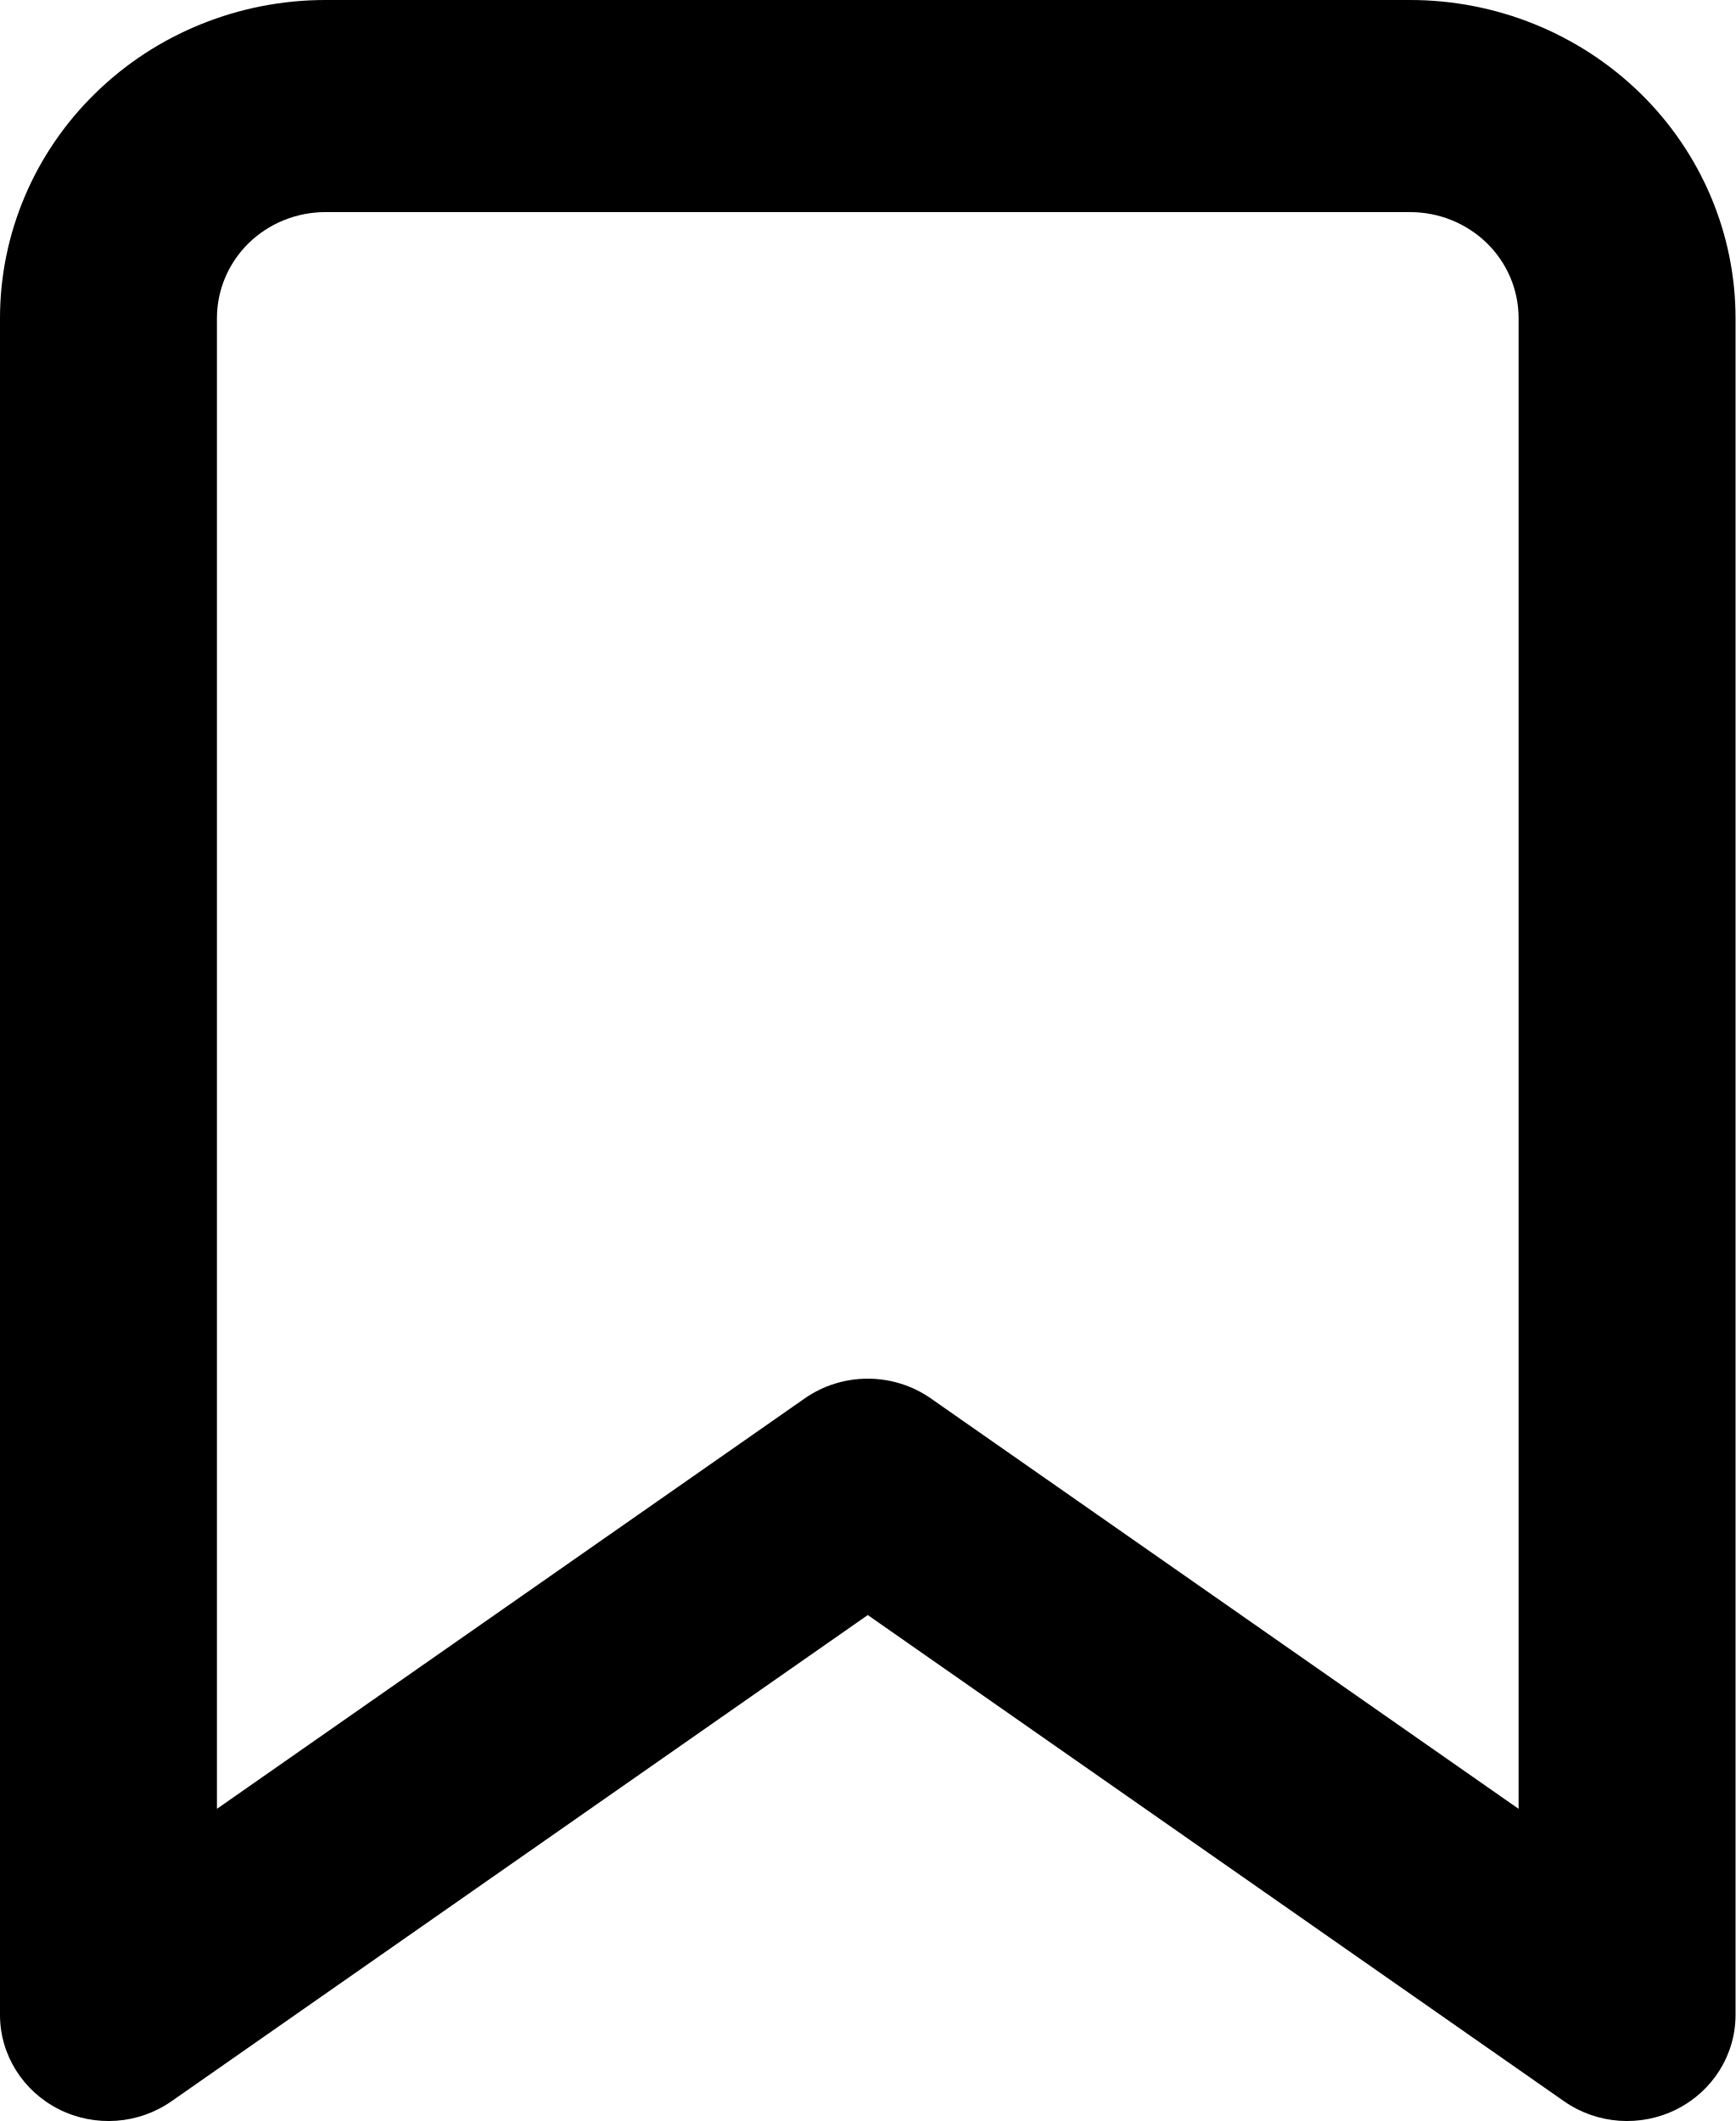
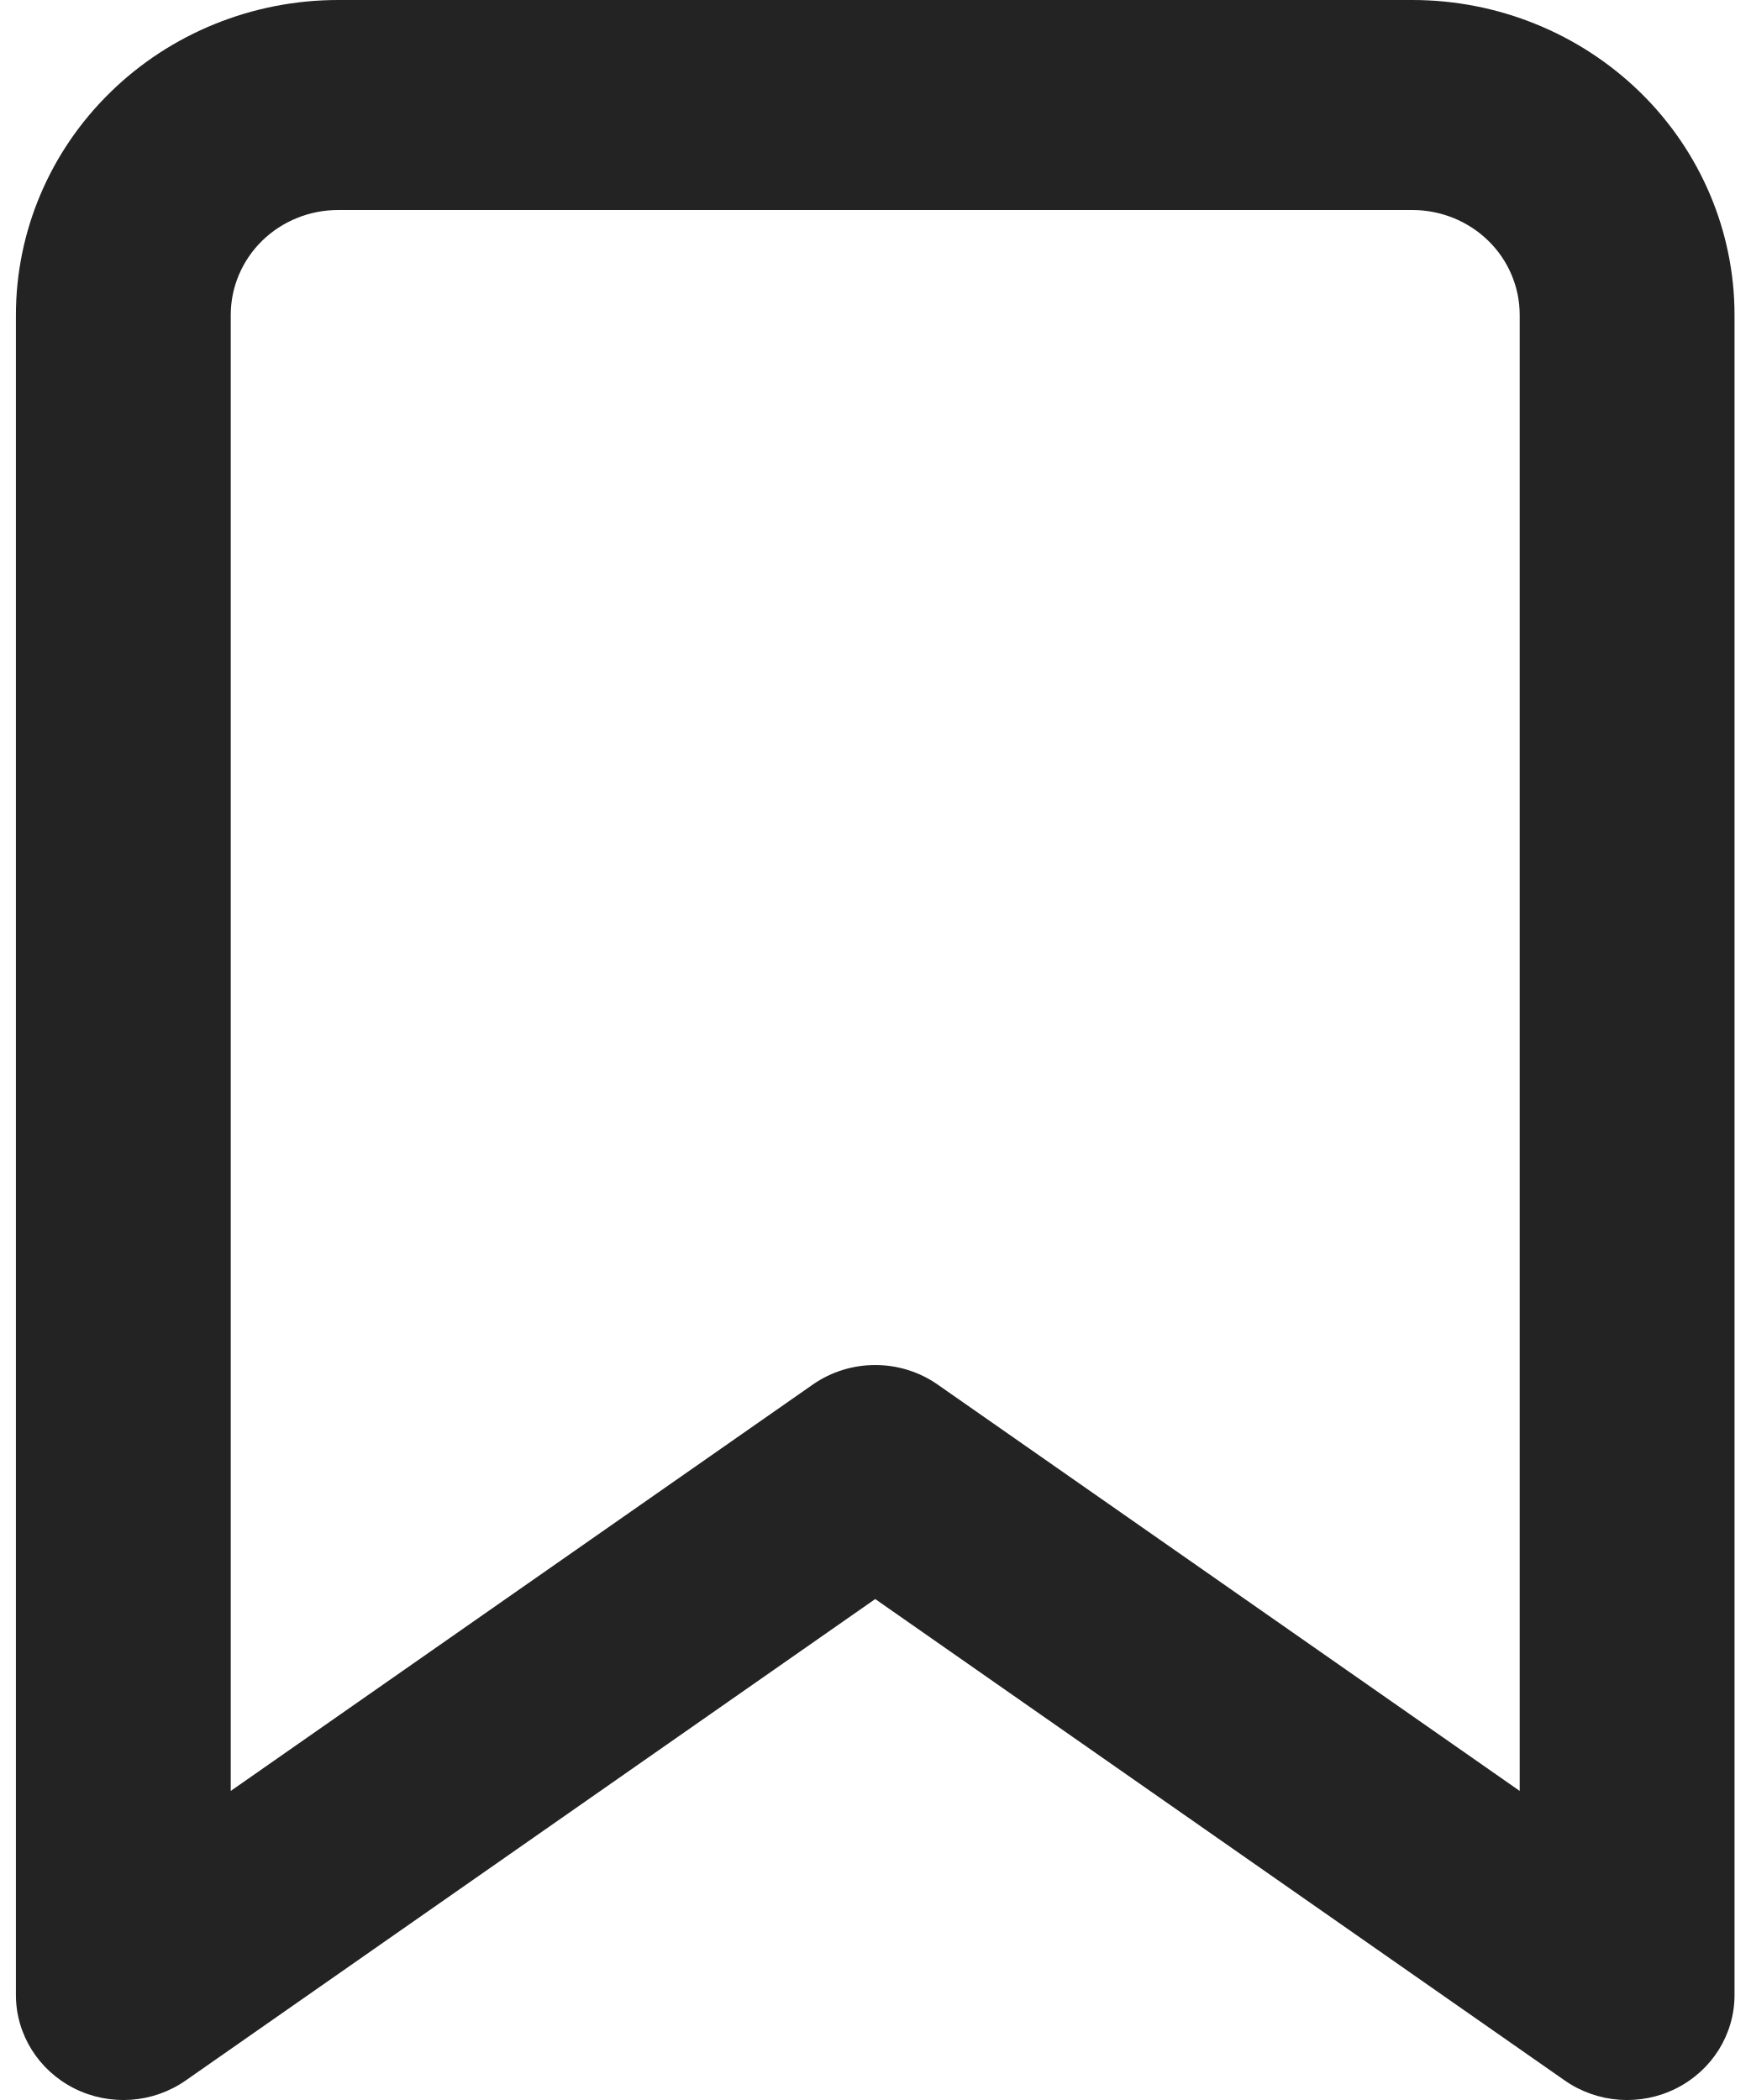
- <svg xmlns="http://www.w3.org/2000/svg" width="current" height="current" viewBox="0 0 18 22">
-   <path fill-rule="evenodd" clip-rule="evenodd" d="M3.375 2.2C3.077 2.2 2.79 2.316 2.579 2.522C2.369 2.728 2.25 3.008 2.25 3.3V18.762L8.346 14.505C8.737 14.232 9.263 14.232 9.654 14.505L15.75 18.762V3.3C15.75 3.008 15.632 2.728 15.421 2.522C15.21 2.316 14.923 2.2 14.625 2.2H3.375ZM0.989 0.967C1.621 0.348 2.48 0 3.375 0H14.625C15.52 0 16.378 0.348 17.012 0.967C17.644 1.585 18 2.425 18 3.3V20.9C18 21.312 17.765 21.689 17.39 21.878C17.015 22.067 16.564 22.035 16.221 21.795L9 16.752L1.779 21.795C1.436 22.035 0.985 22.067 0.61 21.878C0.236 21.689 0 21.312 0 20.9V3.3C0 2.425 0.356 1.585 0.989 0.967Z" fill="current" />
+ <svg xmlns="http://www.w3.org/2000/svg" width="10" height="12" viewBox="0 0 18 22">
+   <path fill-rule="evenodd" clip-rule="evenodd" d="M3.375 2.2C3.077 2.2 2.79 2.316 2.579 2.522C2.369 2.728 2.25 3.008 2.25 3.3V18.762L8.346 14.505C8.737 14.232 9.263 14.232 9.654 14.505L15.75 18.762V3.3C15.75 3.008 15.632 2.728 15.421 2.522C15.21 2.316 14.923 2.2 14.625 2.2H3.375ZM0.989 0.967C1.621 0.348 2.48 0 3.375 0H14.625C15.52 0 16.378 0.348 17.012 0.967C17.644 1.585 18 2.425 18 3.3V20.9C18 21.312 17.765 21.689 17.39 21.878C17.015 22.067 16.564 22.035 16.221 21.795L9 16.752L1.779 21.795C1.436 22.035 0.985 22.067 0.61 21.878C0.236 21.689 0 21.312 0 20.9V3.3C0 2.425 0.356 1.585 0.989 0.967Z" fill="#232323" />
</svg>
